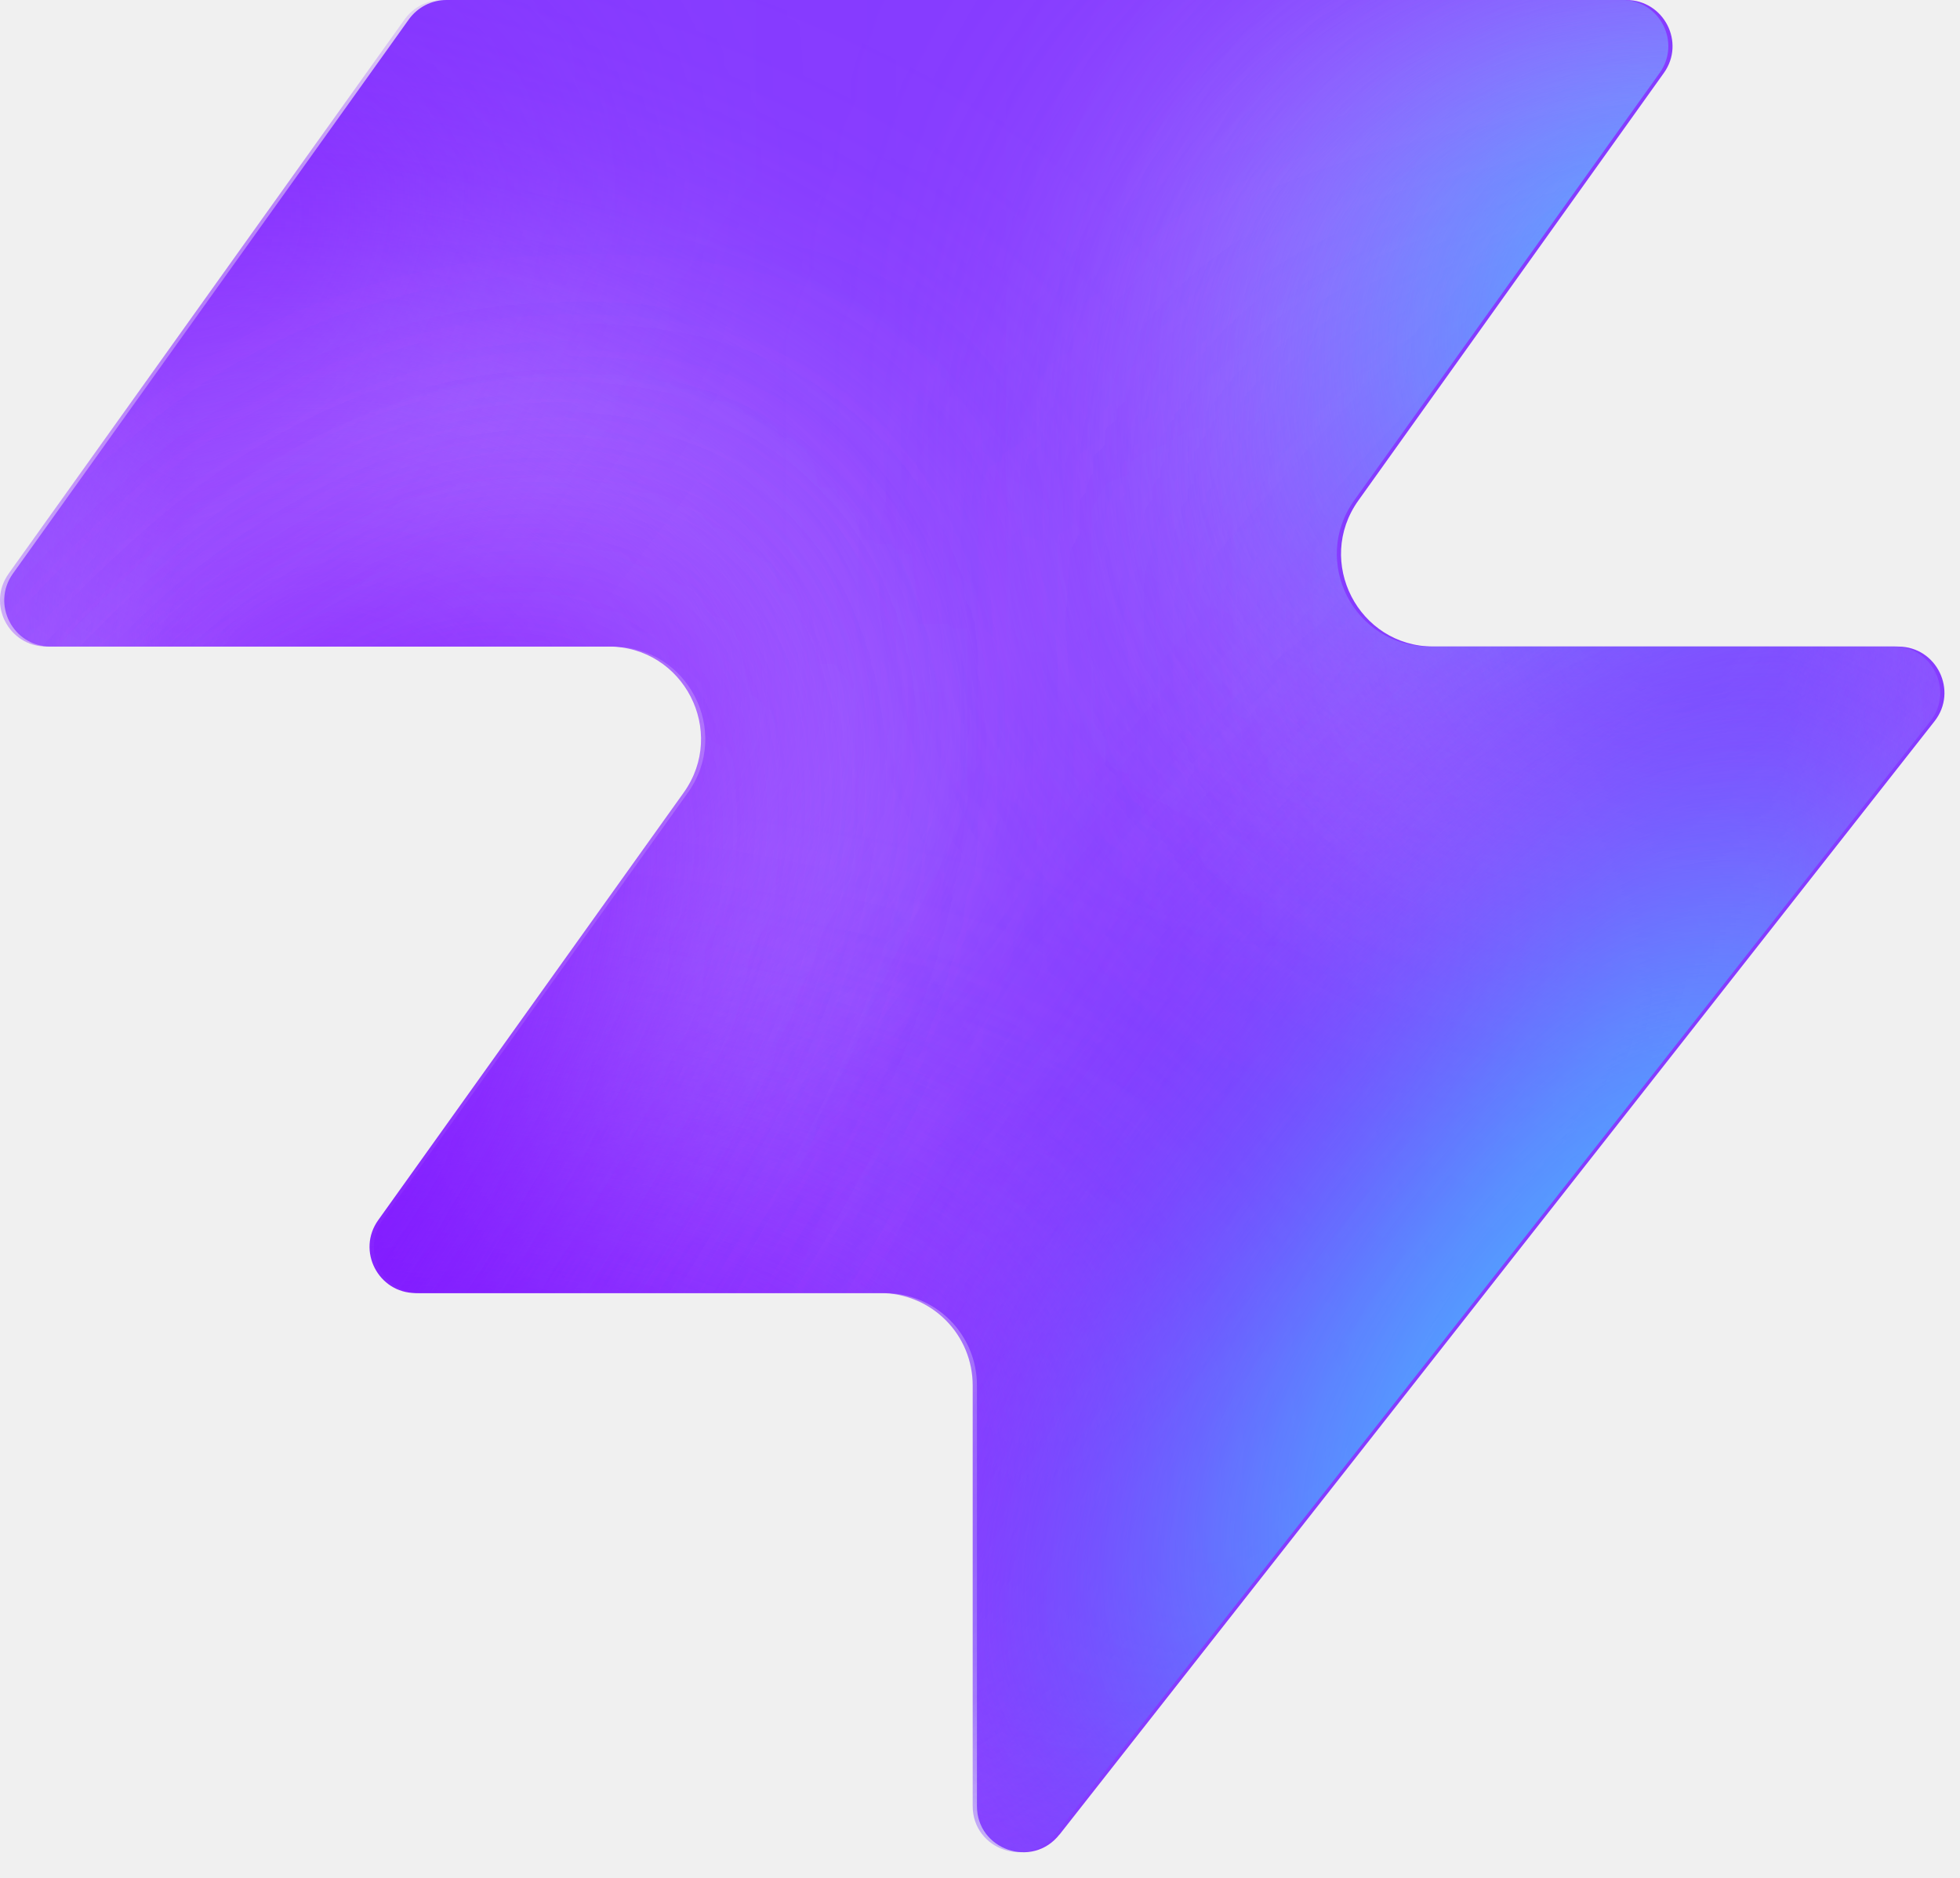
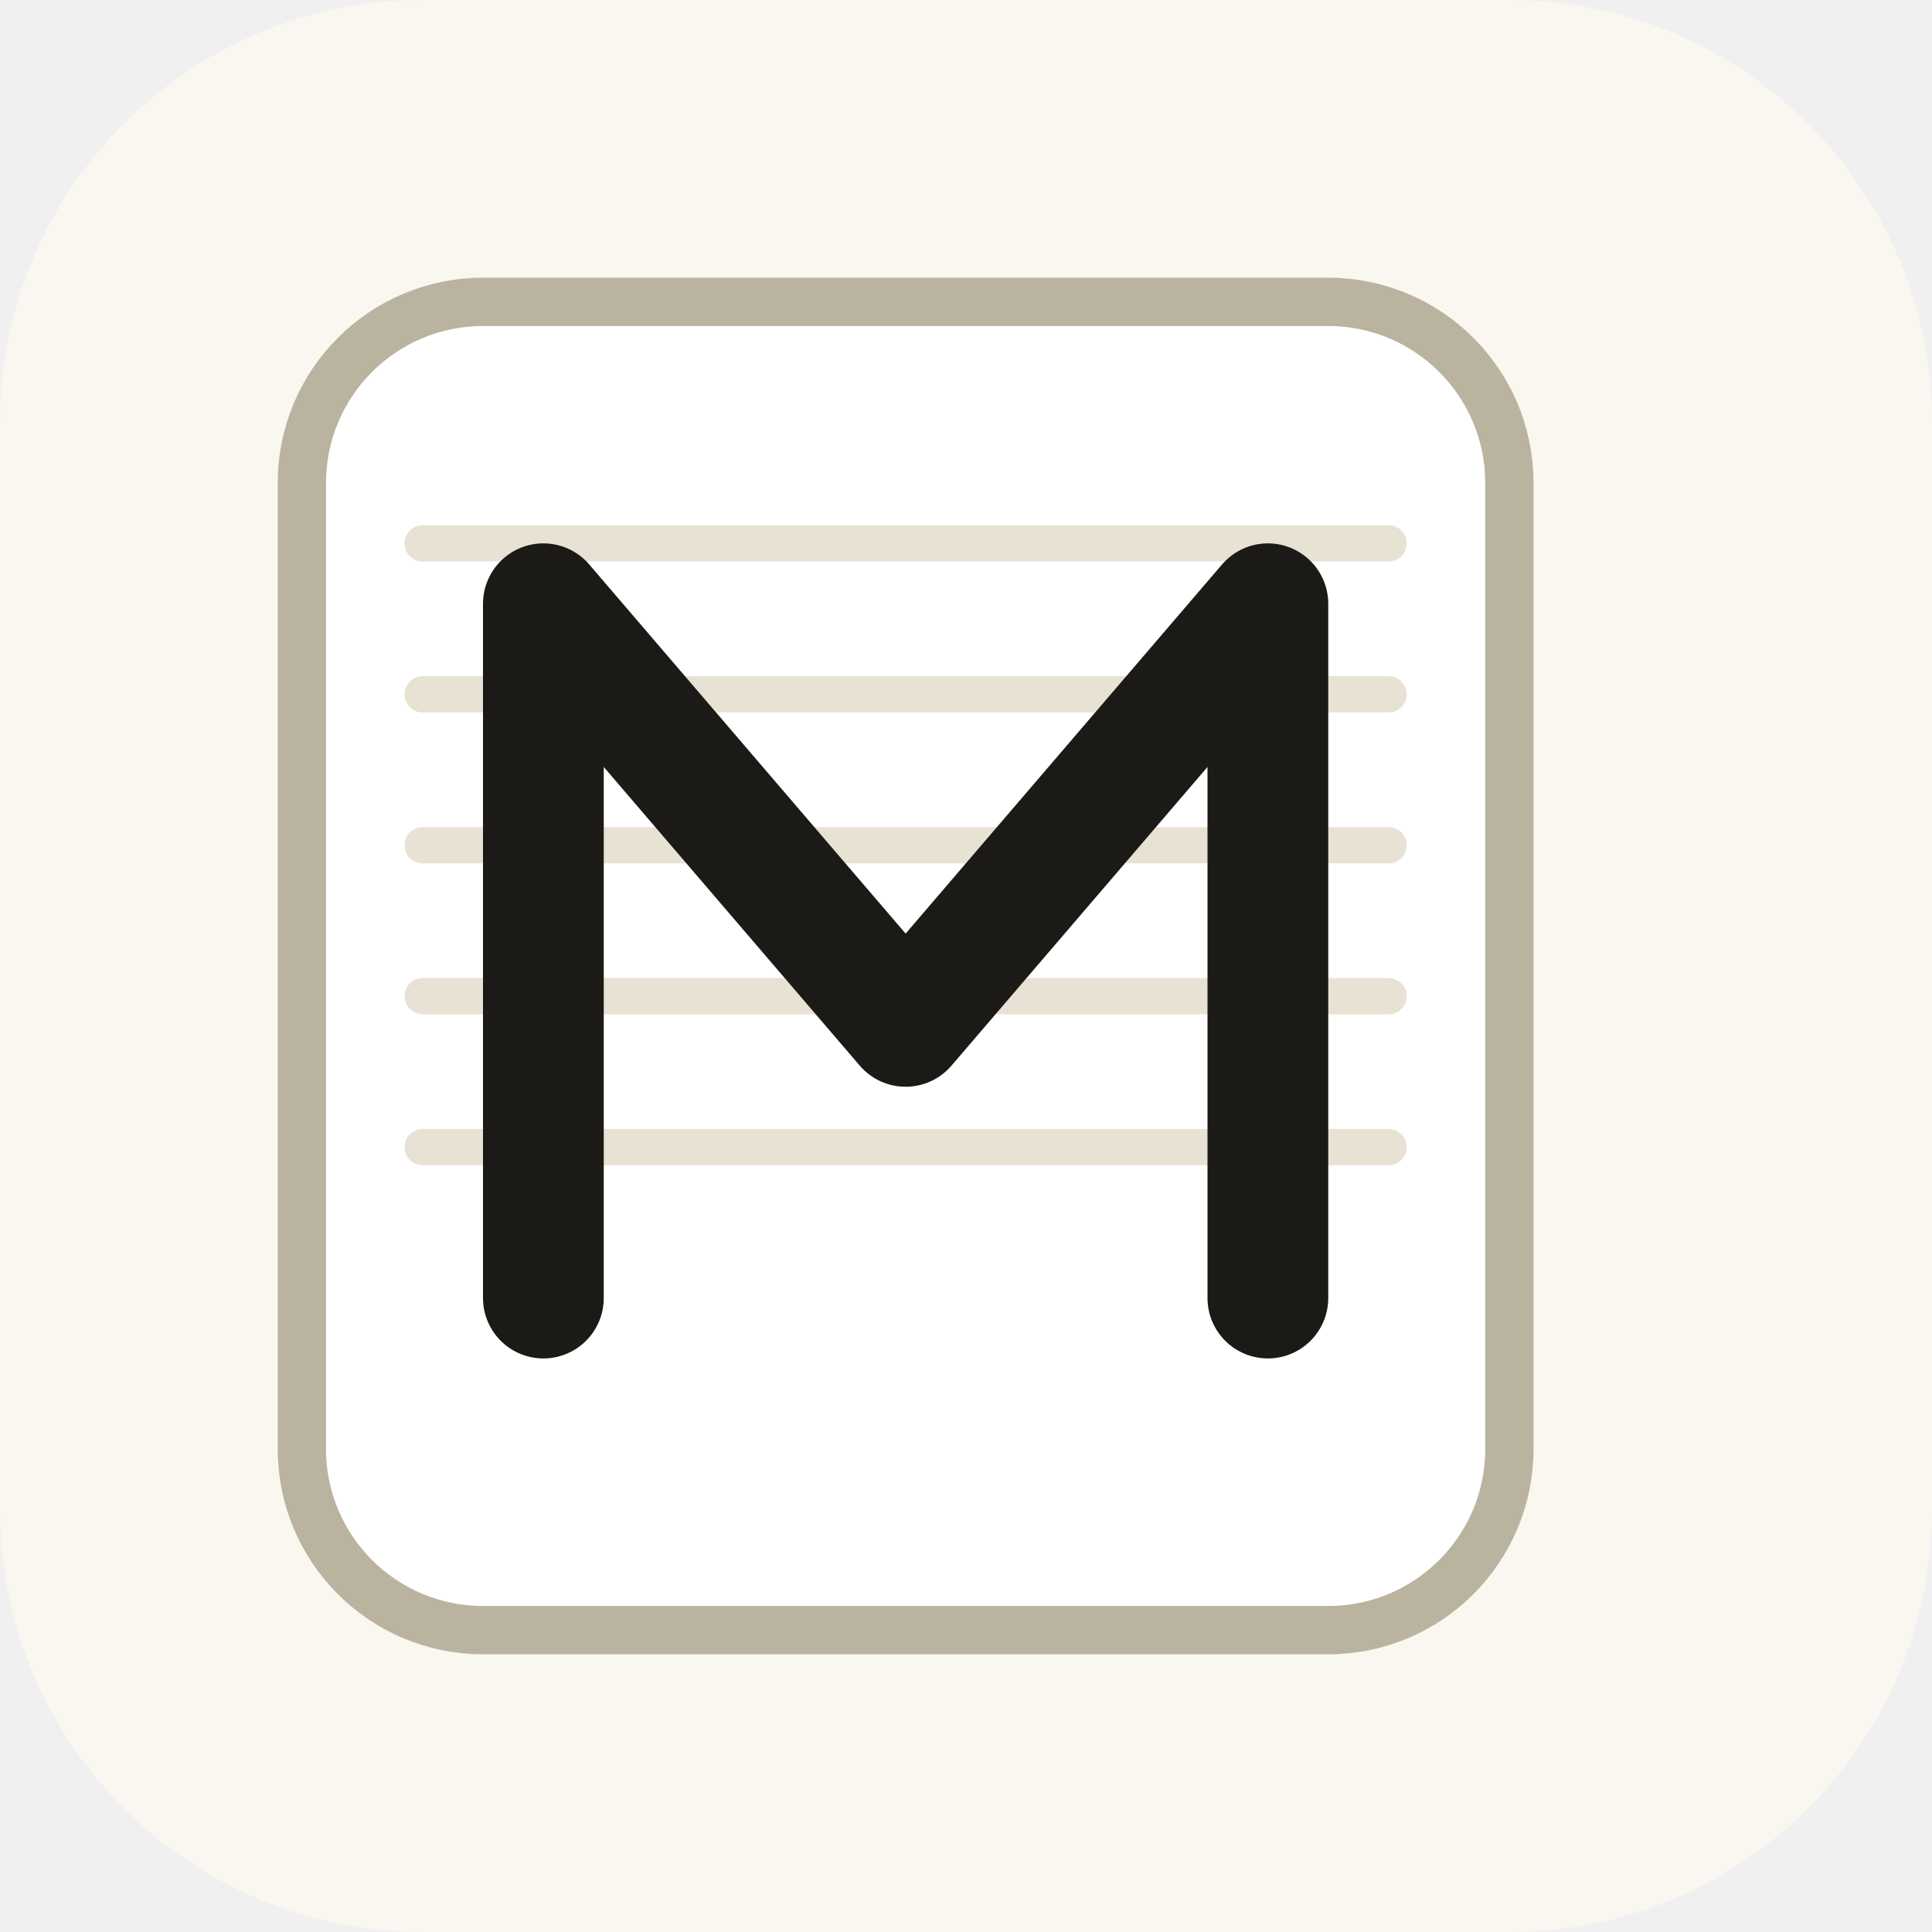
- <svg xmlns="http://www.w3.org/2000/svg" width="48" height="46" fill="none" viewBox="0 0 48 46">
-   <path fill="#863bff" d="M25.946 44.938c-.664.845-2.021.375-2.021-.698V33.937a2.26 2.26 0 0 0-2.262-2.262H10.287c-.92 0-1.456-1.04-.92-1.788l7.48-10.471c1.07-1.497 0-3.578-1.842-3.578H1.237c-.92 0-1.456-1.04-.92-1.788L10.013.474c.214-.297.556-.474.92-.474h28.894c.92 0 1.456 1.04.92 1.788l-7.48 10.471c-1.07 1.498 0 3.579 1.842 3.579h11.377c.943 0 1.473 1.088.89 1.83L25.947 44.94z" style="fill:#863bff;fill:color(display-p3 .525 .23 1);fill-opacity:1" />
-   <mask id="a" width="48" height="46" x="0" y="0" maskUnits="userSpaceOnUse" style="mask-type:alpha">
-     <path fill="#000" d="M25.842 44.938c-.664.844-2.021.375-2.021-.698V33.937a2.26 2.26 0 0 0-2.262-2.262H10.183c-.92 0-1.456-1.04-.92-1.788l7.48-10.471c1.07-1.498 0-3.579-1.842-3.579H1.133c-.92 0-1.456-1.04-.92-1.787L9.91.473c.214-.297.556-.474.92-.474h28.894c.92 0 1.456 1.04.92 1.788l-7.48 10.471c-1.07 1.498 0 3.578 1.842 3.578h11.377c.943 0 1.473 1.088.89 1.832L25.843 44.94z" style="fill:#000;fill-opacity:1" />
-   </mask>
-   <g mask="url(#a)">
-     <g filter="url(#b)">
-       <ellipse cx="5.508" cy="14.704" fill="#ede6ff" rx="5.508" ry="14.704" style="fill:#ede6ff;fill:color(display-p3 .927 .903 1);fill-opacity:1" transform="matrix(.00324 1 1 -.00324 -4.47 31.516)" />
-     </g>
-     <g filter="url(#c)">
-       <ellipse cx="10.399" cy="29.851" fill="#ede6ff" rx="10.399" ry="29.851" style="fill:#ede6ff;fill:color(display-p3 .927 .903 1);fill-opacity:1" transform="matrix(.00324 1 1 -.00324 -39.328 7.883)" />
-     </g>
-     <g filter="url(#d)">
-       <ellipse cx="5.508" cy="30.487" fill="#7e14ff" rx="5.508" ry="30.487" style="fill:#7e14ff;fill:color(display-p3 .492 .077 1);fill-opacity:1" transform="rotate(89.814 -25.913 -14.639)scale(1 -1)" />
-     </g>
-     <g filter="url(#e)">
-       <ellipse cx="5.508" cy="30.599" fill="#7e14ff" rx="5.508" ry="30.599" style="fill:#7e14ff;fill:color(display-p3 .492 .077 1);fill-opacity:1" transform="rotate(89.814 -32.644 -3.334)scale(1 -1)" />
-     </g>
-     <g filter="url(#f)">
-       <ellipse cx="5.508" cy="30.599" fill="#7e14ff" rx="5.508" ry="30.599" style="fill:#7e14ff;fill:color(display-p3 .492 .077 1);fill-opacity:1" transform="matrix(.00324 1 1 -.00324 -34.34 30.47)" />
-     </g>
-     <g filter="url(#g)">
-       <ellipse cx="14.072" cy="22.078" fill="#ede6ff" rx="14.072" ry="22.078" style="fill:#ede6ff;fill:color(display-p3 .927 .903 1);fill-opacity:1" transform="rotate(93.35 24.506 48.493)scale(-1 1)" />
-     </g>
-     <g filter="url(#h)">
-       <ellipse cx="3.47" cy="21.501" fill="#7e14ff" rx="3.47" ry="21.501" style="fill:#7e14ff;fill:color(display-p3 .492 .077 1);fill-opacity:1" transform="rotate(89.009 28.708 47.59)scale(-1 1)" />
-     </g>
-     <g filter="url(#i)">
-       <ellipse cx="3.47" cy="21.501" fill="#7e14ff" rx="3.47" ry="21.501" style="fill:#7e14ff;fill:color(display-p3 .492 .077 1);fill-opacity:1" transform="rotate(89.009 28.708 47.59)scale(-1 1)" />
-     </g>
-     <g filter="url(#j)">
-       <ellipse cx=".387" cy="8.972" fill="#7e14ff" rx="4.407" ry="29.108" style="fill:#7e14ff;fill:color(display-p3 .492 .077 1);fill-opacity:1" transform="rotate(39.51 .387 8.972)" />
-     </g>
-     <g filter="url(#k)">
-       <ellipse cx="47.523" cy="-6.092" fill="#7e14ff" rx="4.407" ry="29.108" style="fill:#7e14ff;fill:color(display-p3 .492 .077 1);fill-opacity:1" transform="rotate(37.892 47.523 -6.092)" />
-     </g>
-     <g filter="url(#l)">
-       <ellipse cx="41.412" cy="6.333" fill="#47bfff" rx="5.971" ry="9.665" style="fill:#47bfff;fill:color(display-p3 .28 .748 1);fill-opacity:1" transform="rotate(37.892 41.412 6.333)" />
-     </g>
-     <g filter="url(#m)">
-       <ellipse cx="-1.879" cy="38.332" fill="#7e14ff" rx="4.407" ry="29.108" style="fill:#7e14ff;fill:color(display-p3 .492 .077 1);fill-opacity:1" transform="rotate(37.892 -1.88 38.332)" />
-     </g>
-     <g filter="url(#n)">
-       <ellipse cx="-1.879" cy="38.332" fill="#7e14ff" rx="4.407" ry="29.108" style="fill:#7e14ff;fill:color(display-p3 .492 .077 1);fill-opacity:1" transform="rotate(37.892 -1.88 38.332)" />
-     </g>
-     <g filter="url(#o)">
-       <ellipse cx="35.651" cy="29.907" fill="#7e14ff" rx="4.407" ry="29.108" style="fill:#7e14ff;fill:color(display-p3 .492 .077 1);fill-opacity:1" transform="rotate(37.892 35.651 29.907)" />
-     </g>
-     <g filter="url(#p)">
-       <ellipse cx="38.418" cy="32.4" fill="#47bfff" rx="5.971" ry="15.297" style="fill:#47bfff;fill:color(display-p3 .28 .748 1);fill-opacity:1" transform="rotate(37.892 38.418 32.4)" />
-     </g>
-   </g>
-   <defs>
-     <filter id="b" width="60.045" height="41.654" x="-19.77" y="16.149" color-interpolation-filters="sRGB" filterUnits="userSpaceOnUse">
-       <feFlood flood-opacity="0" result="BackgroundImageFix" />
-       <feBlend in="SourceGraphic" in2="BackgroundImageFix" result="shape" />
-       <feGaussianBlur result="effect1_foregroundBlur_2002_17158" stdDeviation="7.659" />
-     </filter>
-     <filter id="c" width="90.34" height="51.437" x="-54.613" y="-7.533" color-interpolation-filters="sRGB" filterUnits="userSpaceOnUse">
-       <feFlood flood-opacity="0" result="BackgroundImageFix" />
-       <feBlend in="SourceGraphic" in2="BackgroundImageFix" result="shape" />
-       <feGaussianBlur result="effect1_foregroundBlur_2002_17158" stdDeviation="7.659" />
-     </filter>
-     <filter id="d" width="79.355" height="29.4" x="-49.64" y="2.03" color-interpolation-filters="sRGB" filterUnits="userSpaceOnUse">
-       <feFlood flood-opacity="0" result="BackgroundImageFix" />
-       <feBlend in="SourceGraphic" in2="BackgroundImageFix" result="shape" />
-       <feGaussianBlur result="effect1_foregroundBlur_2002_17158" stdDeviation="4.596" />
-     </filter>
-     <filter id="e" width="79.579" height="29.4" x="-45.045" y="20.029" color-interpolation-filters="sRGB" filterUnits="userSpaceOnUse">
-       <feFlood flood-opacity="0" result="BackgroundImageFix" />
-       <feBlend in="SourceGraphic" in2="BackgroundImageFix" result="shape" />
-       <feGaussianBlur result="effect1_foregroundBlur_2002_17158" stdDeviation="4.596" />
-     </filter>
-     <filter id="f" width="79.579" height="29.4" x="-43.513" y="21.178" color-interpolation-filters="sRGB" filterUnits="userSpaceOnUse">
-       <feFlood flood-opacity="0" result="BackgroundImageFix" />
-       <feBlend in="SourceGraphic" in2="BackgroundImageFix" result="shape" />
-       <feGaussianBlur result="effect1_foregroundBlur_2002_17158" stdDeviation="4.596" />
-     </filter>
-     <filter id="g" width="74.749" height="58.852" x="15.756" y="-17.901" color-interpolation-filters="sRGB" filterUnits="userSpaceOnUse">
-       <feFlood flood-opacity="0" result="BackgroundImageFix" />
-       <feBlend in="SourceGraphic" in2="BackgroundImageFix" result="shape" />
-       <feGaussianBlur result="effect1_foregroundBlur_2002_17158" stdDeviation="7.659" />
-     </filter>
-     <filter id="h" width="61.377" height="25.362" x="23.548" y="2.284" color-interpolation-filters="sRGB" filterUnits="userSpaceOnUse">
-       <feFlood flood-opacity="0" result="BackgroundImageFix" />
-       <feBlend in="SourceGraphic" in2="BackgroundImageFix" result="shape" />
-       <feGaussianBlur result="effect1_foregroundBlur_2002_17158" stdDeviation="4.596" />
-     </filter>
-     <filter id="i" width="61.377" height="25.362" x="23.548" y="2.284" color-interpolation-filters="sRGB" filterUnits="userSpaceOnUse">
-       <feFlood flood-opacity="0" result="BackgroundImageFix" />
-       <feBlend in="SourceGraphic" in2="BackgroundImageFix" result="shape" />
-       <feGaussianBlur result="effect1_foregroundBlur_2002_17158" stdDeviation="4.596" />
-     </filter>
-     <filter id="j" width="56.045" height="63.649" x="-27.636" y="-22.853" color-interpolation-filters="sRGB" filterUnits="userSpaceOnUse">
-       <feFlood flood-opacity="0" result="BackgroundImageFix" />
-       <feBlend in="SourceGraphic" in2="BackgroundImageFix" result="shape" />
-       <feGaussianBlur result="effect1_foregroundBlur_2002_17158" stdDeviation="4.596" />
-     </filter>
-     <filter id="k" width="54.814" height="64.646" x="20.116" y="-38.415" color-interpolation-filters="sRGB" filterUnits="userSpaceOnUse">
-       <feFlood flood-opacity="0" result="BackgroundImageFix" />
-       <feBlend in="SourceGraphic" in2="BackgroundImageFix" result="shape" />
-       <feGaussianBlur result="effect1_foregroundBlur_2002_17158" stdDeviation="4.596" />
-     </filter>
-     <filter id="l" width="33.541" height="35.313" x="24.641" y="-11.323" color-interpolation-filters="sRGB" filterUnits="userSpaceOnUse">
-       <feFlood flood-opacity="0" result="BackgroundImageFix" />
-       <feBlend in="SourceGraphic" in2="BackgroundImageFix" result="shape" />
-       <feGaussianBlur result="effect1_foregroundBlur_2002_17158" stdDeviation="4.596" />
-     </filter>
-     <filter id="m" width="54.814" height="64.646" x="-29.286" y="6.009" color-interpolation-filters="sRGB" filterUnits="userSpaceOnUse">
-       <feFlood flood-opacity="0" result="BackgroundImageFix" />
-       <feBlend in="SourceGraphic" in2="BackgroundImageFix" result="shape" />
-       <feGaussianBlur result="effect1_foregroundBlur_2002_17158" stdDeviation="4.596" />
-     </filter>
-     <filter id="n" width="54.814" height="64.646" x="-29.286" y="6.009" color-interpolation-filters="sRGB" filterUnits="userSpaceOnUse">
-       <feFlood flood-opacity="0" result="BackgroundImageFix" />
-       <feBlend in="SourceGraphic" in2="BackgroundImageFix" result="shape" />
-       <feGaussianBlur result="effect1_foregroundBlur_2002_17158" stdDeviation="4.596" />
-     </filter>
-     <filter id="o" width="54.814" height="64.646" x="8.244" y="-2.416" color-interpolation-filters="sRGB" filterUnits="userSpaceOnUse">
-       <feFlood flood-opacity="0" result="BackgroundImageFix" />
-       <feBlend in="SourceGraphic" in2="BackgroundImageFix" result="shape" />
-       <feGaussianBlur result="effect1_foregroundBlur_2002_17158" stdDeviation="4.596" />
-     </filter>
-     <filter id="p" width="39.409" height="43.623" x="18.713" y="10.588" color-interpolation-filters="sRGB" filterUnits="userSpaceOnUse">
-       <feFlood flood-opacity="0" result="BackgroundImageFix" />
-       <feBlend in="SourceGraphic" in2="BackgroundImageFix" result="shape" />
-       <feGaussianBlur result="effect1_foregroundBlur_2002_17158" stdDeviation="4.596" />
-     </filter>
-   </defs>
+ <svg xmlns="http://www.w3.org/2000/svg" width="64" height="64" viewBox="0 0 64 64" fill="none">
+   <rect width="64" height="64" rx="14" fill="#FAF7F0" />
+   <rect x="10" y="10" width="40" height="44" rx="6" fill="#FFFFFF" stroke="#B9B3A0" stroke-width="1.6" />
+   <path d="M14 18H46" stroke="#E8E2D4" stroke-width="1.2" stroke-linecap="round" />
+   <path d="M14 23H46" stroke="#E8E2D4" stroke-width="1.2" stroke-linecap="round" />
+   <path d="M14 28H46" stroke="#E8E2D4" stroke-width="1.2" stroke-linecap="round" />
+   <path d="M14 33H46" stroke="#E8E2D4" stroke-width="1.2" stroke-linecap="round" />
+   <path d="M14 38H46" stroke="#E8E2D4" stroke-width="1.2" stroke-linecap="round" />
+   <path d="M18 43V20L30 34L42 20V43" stroke="#1C1A16" stroke-width="4" stroke-linecap="round" stroke-linejoin="round" />
</svg>
